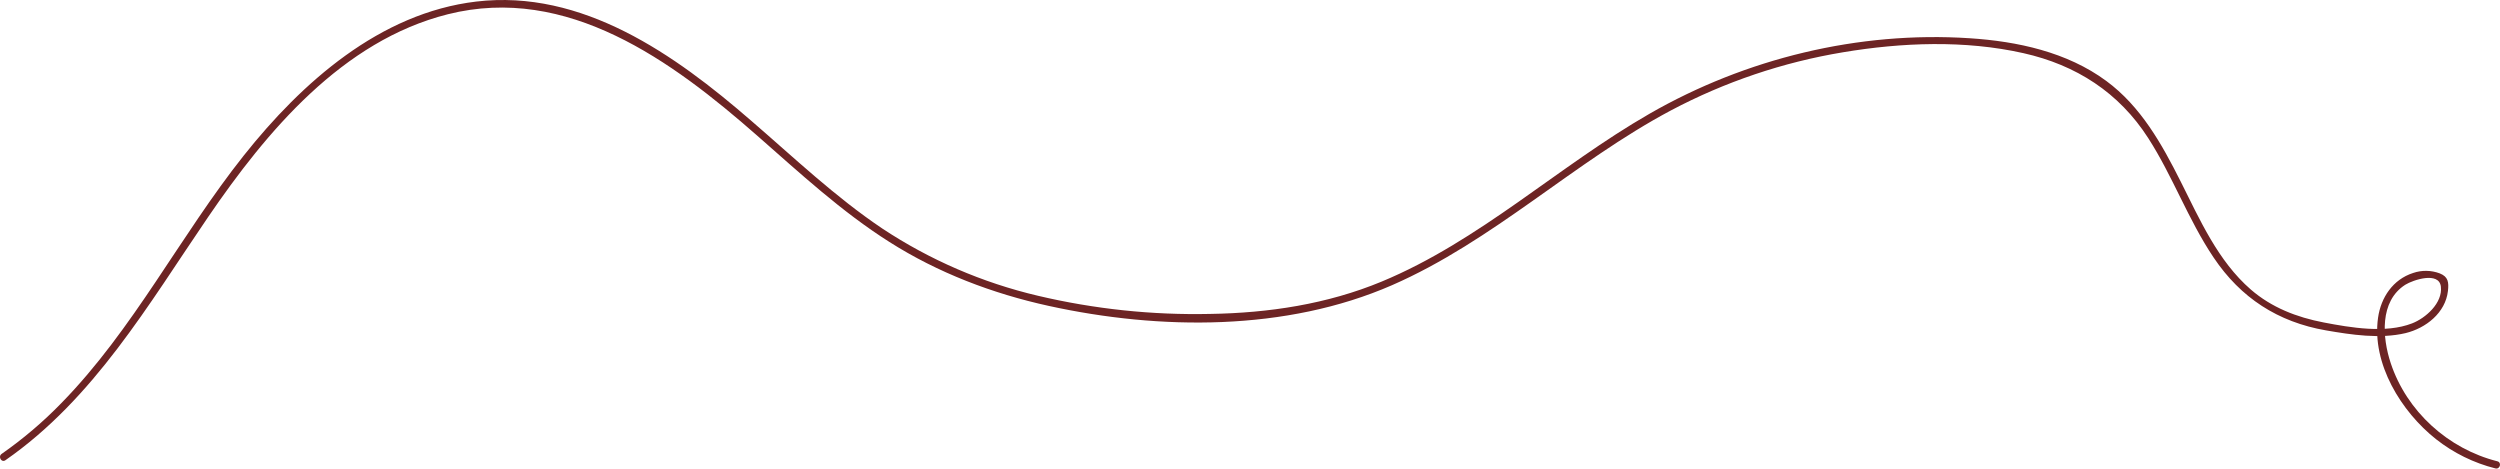
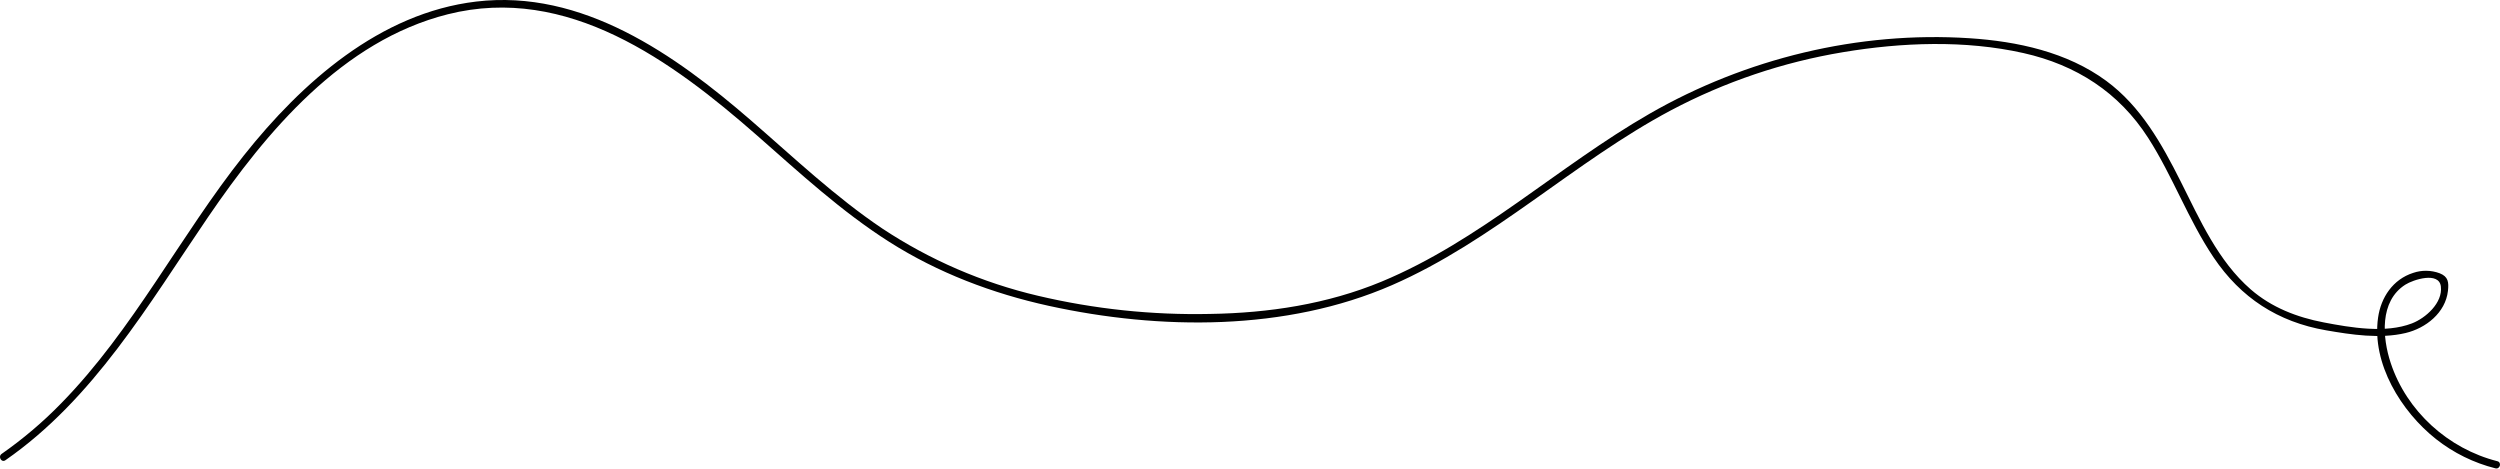
- <svg xmlns="http://www.w3.org/2000/svg" viewBox="0 0 1016.16 190.41">
-   <defs>
-     <style>.cls-1{fill:#6d2424;}</style>
-   </defs>
+ <svg xmlns="http://www.w3.org/2000/svg" id="line" viewBox="0 0 1016.158 190.414">
  <g id="Layer_2" data-name="Layer 2">
    <g id="Layer_1-2" data-name="Layer 1">
-       <path class="cls-1" d="M2.18,187.08c36-25,58.16-63.35,82.34-98.76C108.34,53.41,139.17,16.58,182,5.8c48.66-12.24,91.23,19,125.77,49.33C325.06,70.28,342,86,361.5,98.34c19.77,12.56,41.95,21,64.79,26,45.23,9.92,96.47,10.35,139.47-8.4,41.22-18,74-50.11,113.47-71.09a230,230,0,0,1,69.87-23.6c23.91-4,49.58-5,73.36.36,21.41,4.8,38.82,16,50.71,34.51,10,15.55,16.25,33.18,26.57,48.53,11,16.42,26.13,26.24,45.7,29.64,10.33,1.79,22,3.56,32.33,1.11,8.23-2,16.23-8.23,17.23-17.13.4-3.57.11-5.78-3.33-7.15a16,16,0,0,0-10.84-.16c-8.18,2.64-13.06,9.91-14.24,18.19-2.64,18.66,9.43,38.17,23.54,49.34a64.39,64.39,0,0,0,24.16,11.9c1.88.48,2.67-2.42.8-2.89-20-5.06-36.86-20.28-43.36-39.94-3.41-10.3-4.62-25.12,5.95-31.83,3.24-2,13.68-5.43,14.44.73.82,6.7-6.2,12.87-11.74,15-10.73,4.15-24.85,1.72-35.83-.38s-21.24-6.08-29.68-13.4c-13.35-11.59-20.71-28.38-28.49-43.87-7.68-15.29-16.21-30.57-30.27-40.92C840.17,21.14,820,16.8,800.54,15.54c-45.12-2.95-90.93,8.21-130.06,30.69-37.13,21.34-69,51.68-108.89,68.23-22.12,9.17-45.91,12.77-69.75,13.14a278,278,0,0,1-69.94-7.38,195.87,195.87,0,0,1-63.3-27.35C339.44,80,322.66,64,305.25,49,274.35,22.18,236.67-4.49,193.54.64,154.4,5.3,122.69,33.51,99.1,63.2,73.15,95.86,54.28,133.87,24.93,163.86A167.58,167.58,0,0,1,.67,184.49c-1.58,1.09-.08,3.69,1.51,2.59Z" />
+       <path d="M2.183,187.077c35.95-24.945,58.161-63.347,82.333-98.761C108.343,53.41,139.175,16.583,182.02,5.8c48.657-12.245,91.232,19.033,125.767,49.33,17.268,15.15,34.25,30.854,53.709,43.212,19.776,12.56,41.958,20.962,64.792,25.97,45.228,9.921,96.47,10.346,139.477-8.4,41.215-17.964,73.97-50.118,113.47-71.1a230.114,230.114,0,0,1,69.869-23.6c23.908-4,49.573-4.981,73.359.358,21.411,4.807,38.817,15.96,50.709,34.511,9.972,15.555,16.251,33.183,26.566,48.534,11.033,16.418,26.13,26.24,45.7,29.639,10.329,1.794,22,3.563,32.333,1.108C986,133.413,994,127.137,995,118.241c.4-3.574.108-5.783-3.331-7.155a16.021,16.021,0,0,0-10.84-.156c-8.182,2.639-13.059,9.907-14.233,18.187-2.647,18.666,9.422,38.176,23.538,49.339a64.3,64.3,0,0,0,24.16,11.906c1.872.475,2.671-2.418.8-2.893-19.959-5.063-36.859-20.276-43.36-39.934-3.409-10.308-4.623-25.124,5.953-31.834,3.233-2.052,13.678-5.427,14.433.73.823,6.7-6.2,12.871-11.74,15.013-10.729,4.149-24.851,1.711-35.826-.385-10.874-2.076-21.241-6.074-29.677-13.4-13.358-11.6-20.712-28.386-28.492-43.867C878.7,58.5,870.17,43.217,856.114,32.875c-15.948-11.736-36.157-16.07-55.577-17.338-45.116-2.945-90.924,8.212-130.056,30.7C633.35,67.57,601.464,97.911,561.587,114.457c-22.116,9.176-45.906,12.774-69.744,13.146a278.457,278.457,0,0,1-69.939-7.38A195.82,195.82,0,0,1,358.6,92.87c-19.159-12.885-35.944-28.845-53.347-43.921-30.9-26.77-68.583-53.444-111.718-48.31C154.4,5.3,122.687,33.515,99.1,63.2,73.148,95.858,54.281,133.867,24.935,163.863A167.926,167.926,0,0,1,.668,184.487c-1.575,1.093-.077,3.694,1.515,2.59Z" />
    </g>
  </g>
</svg>
